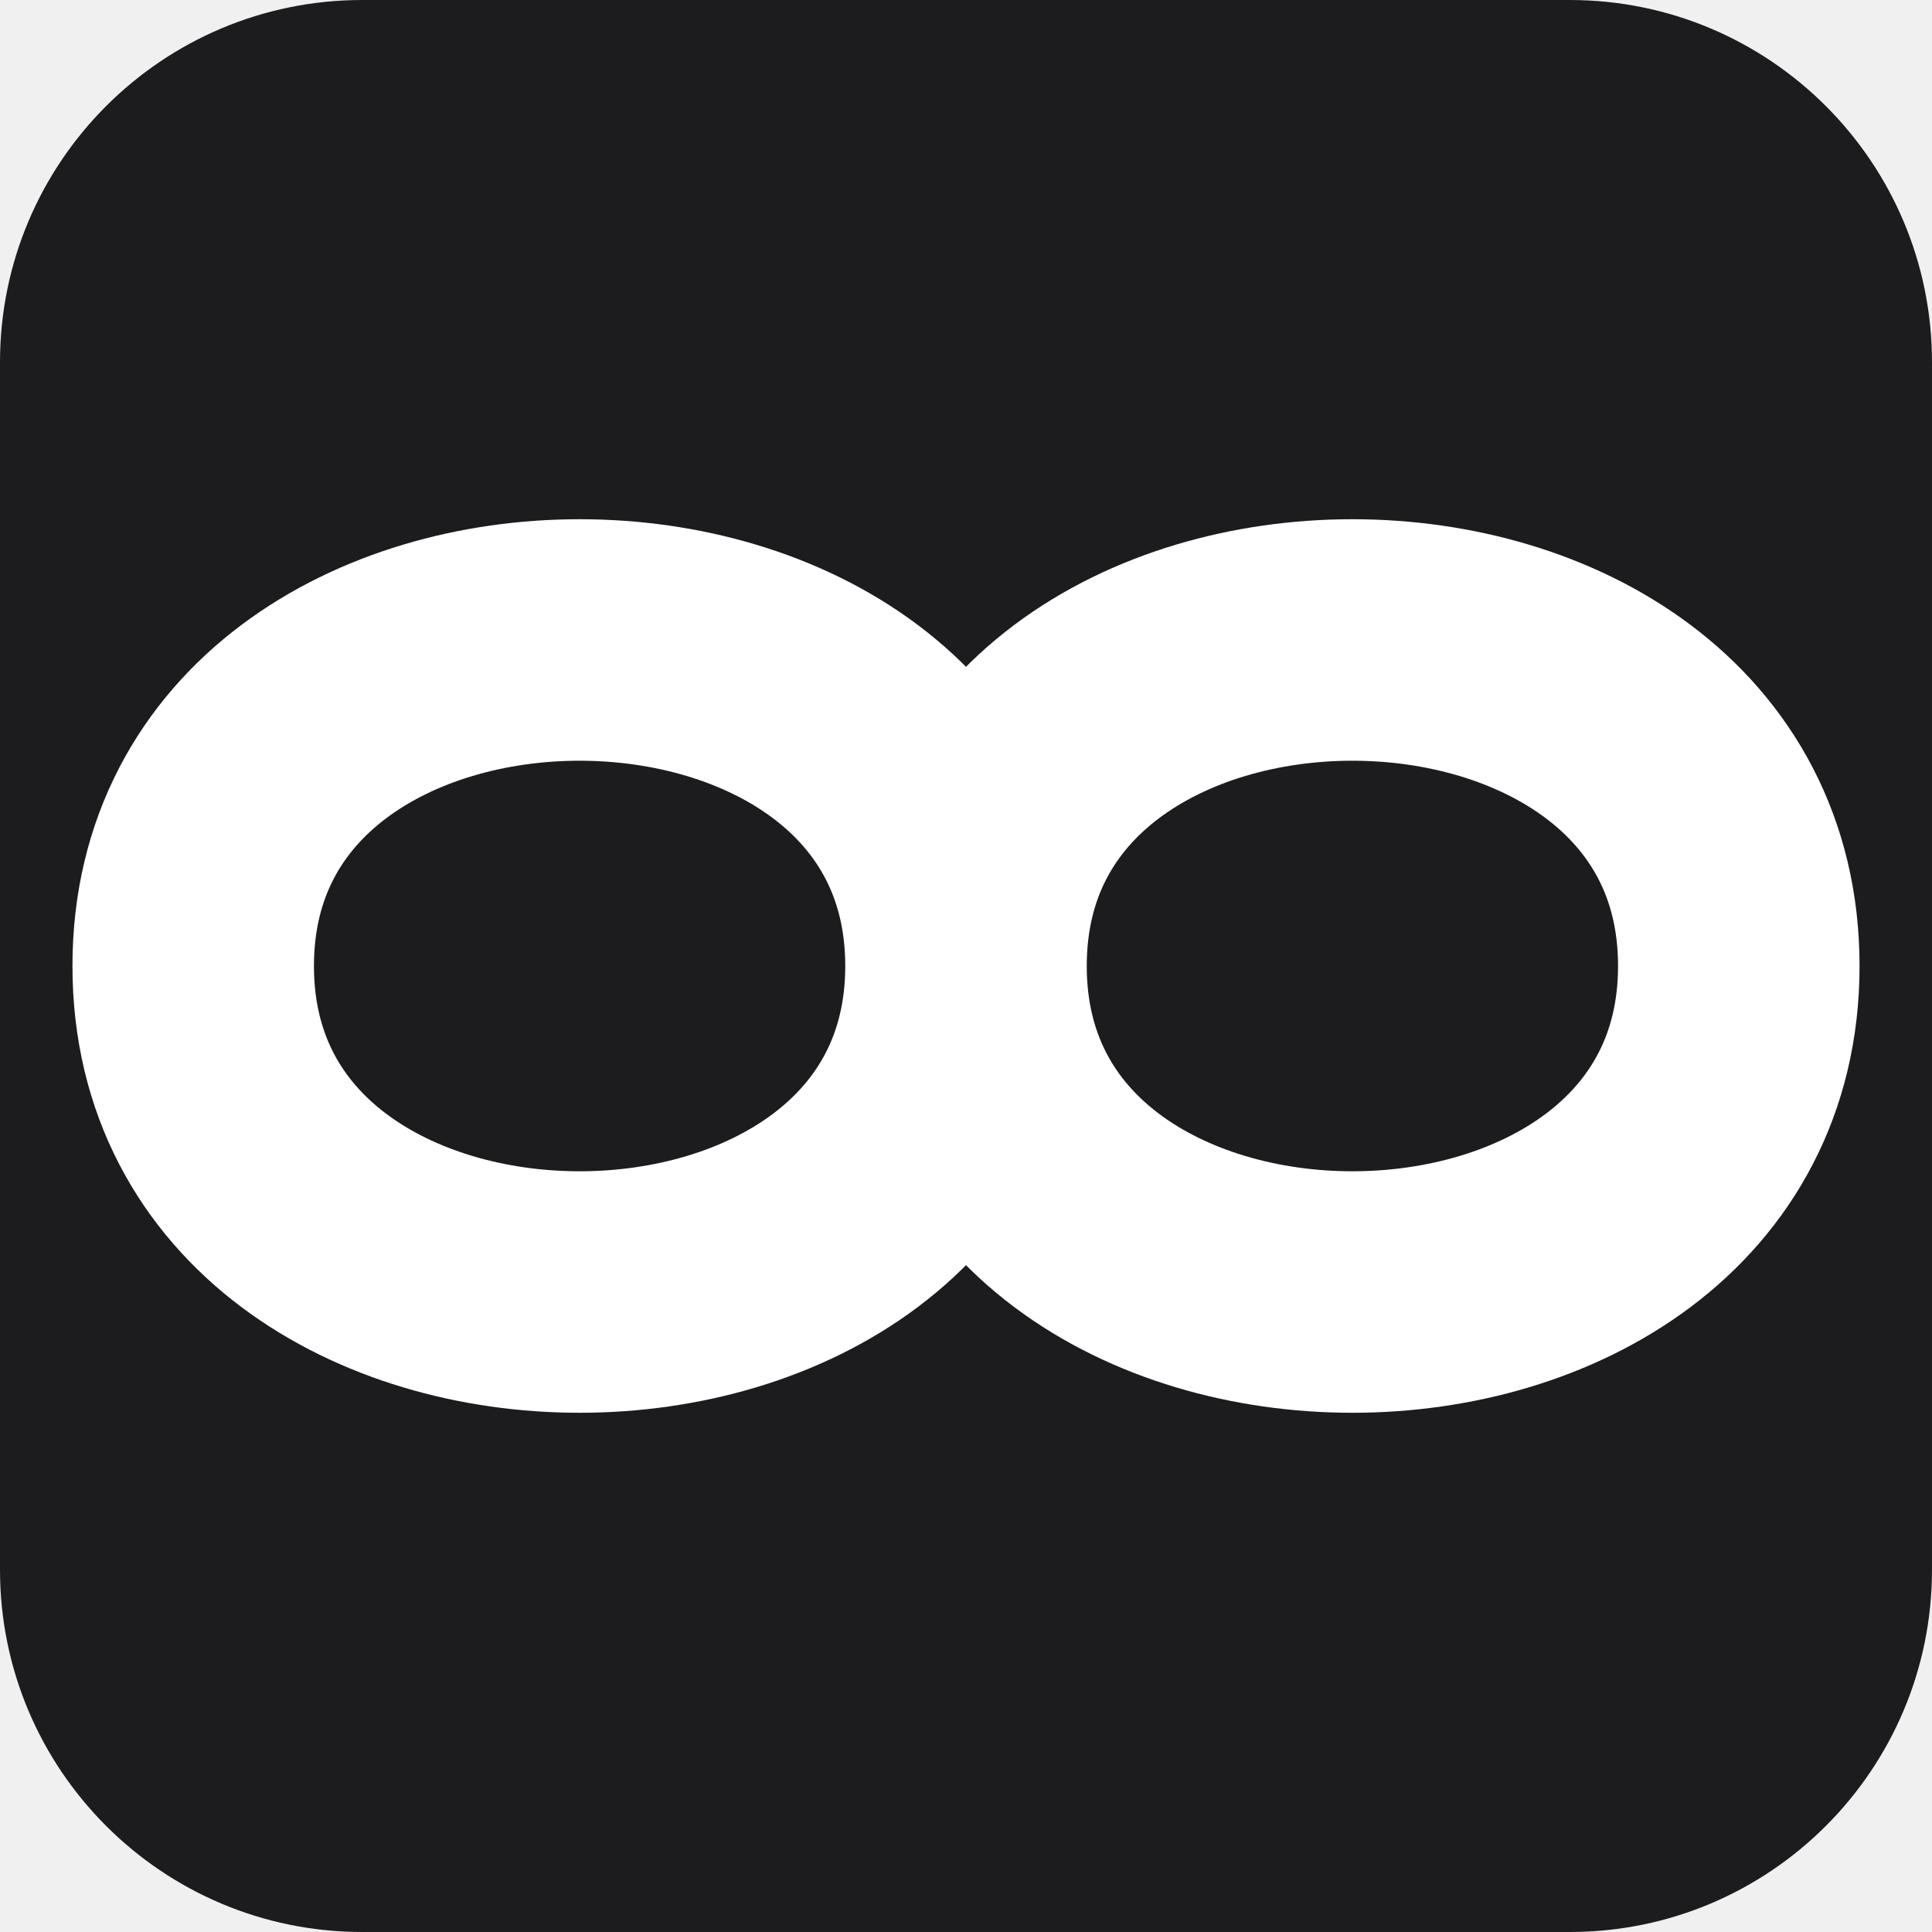
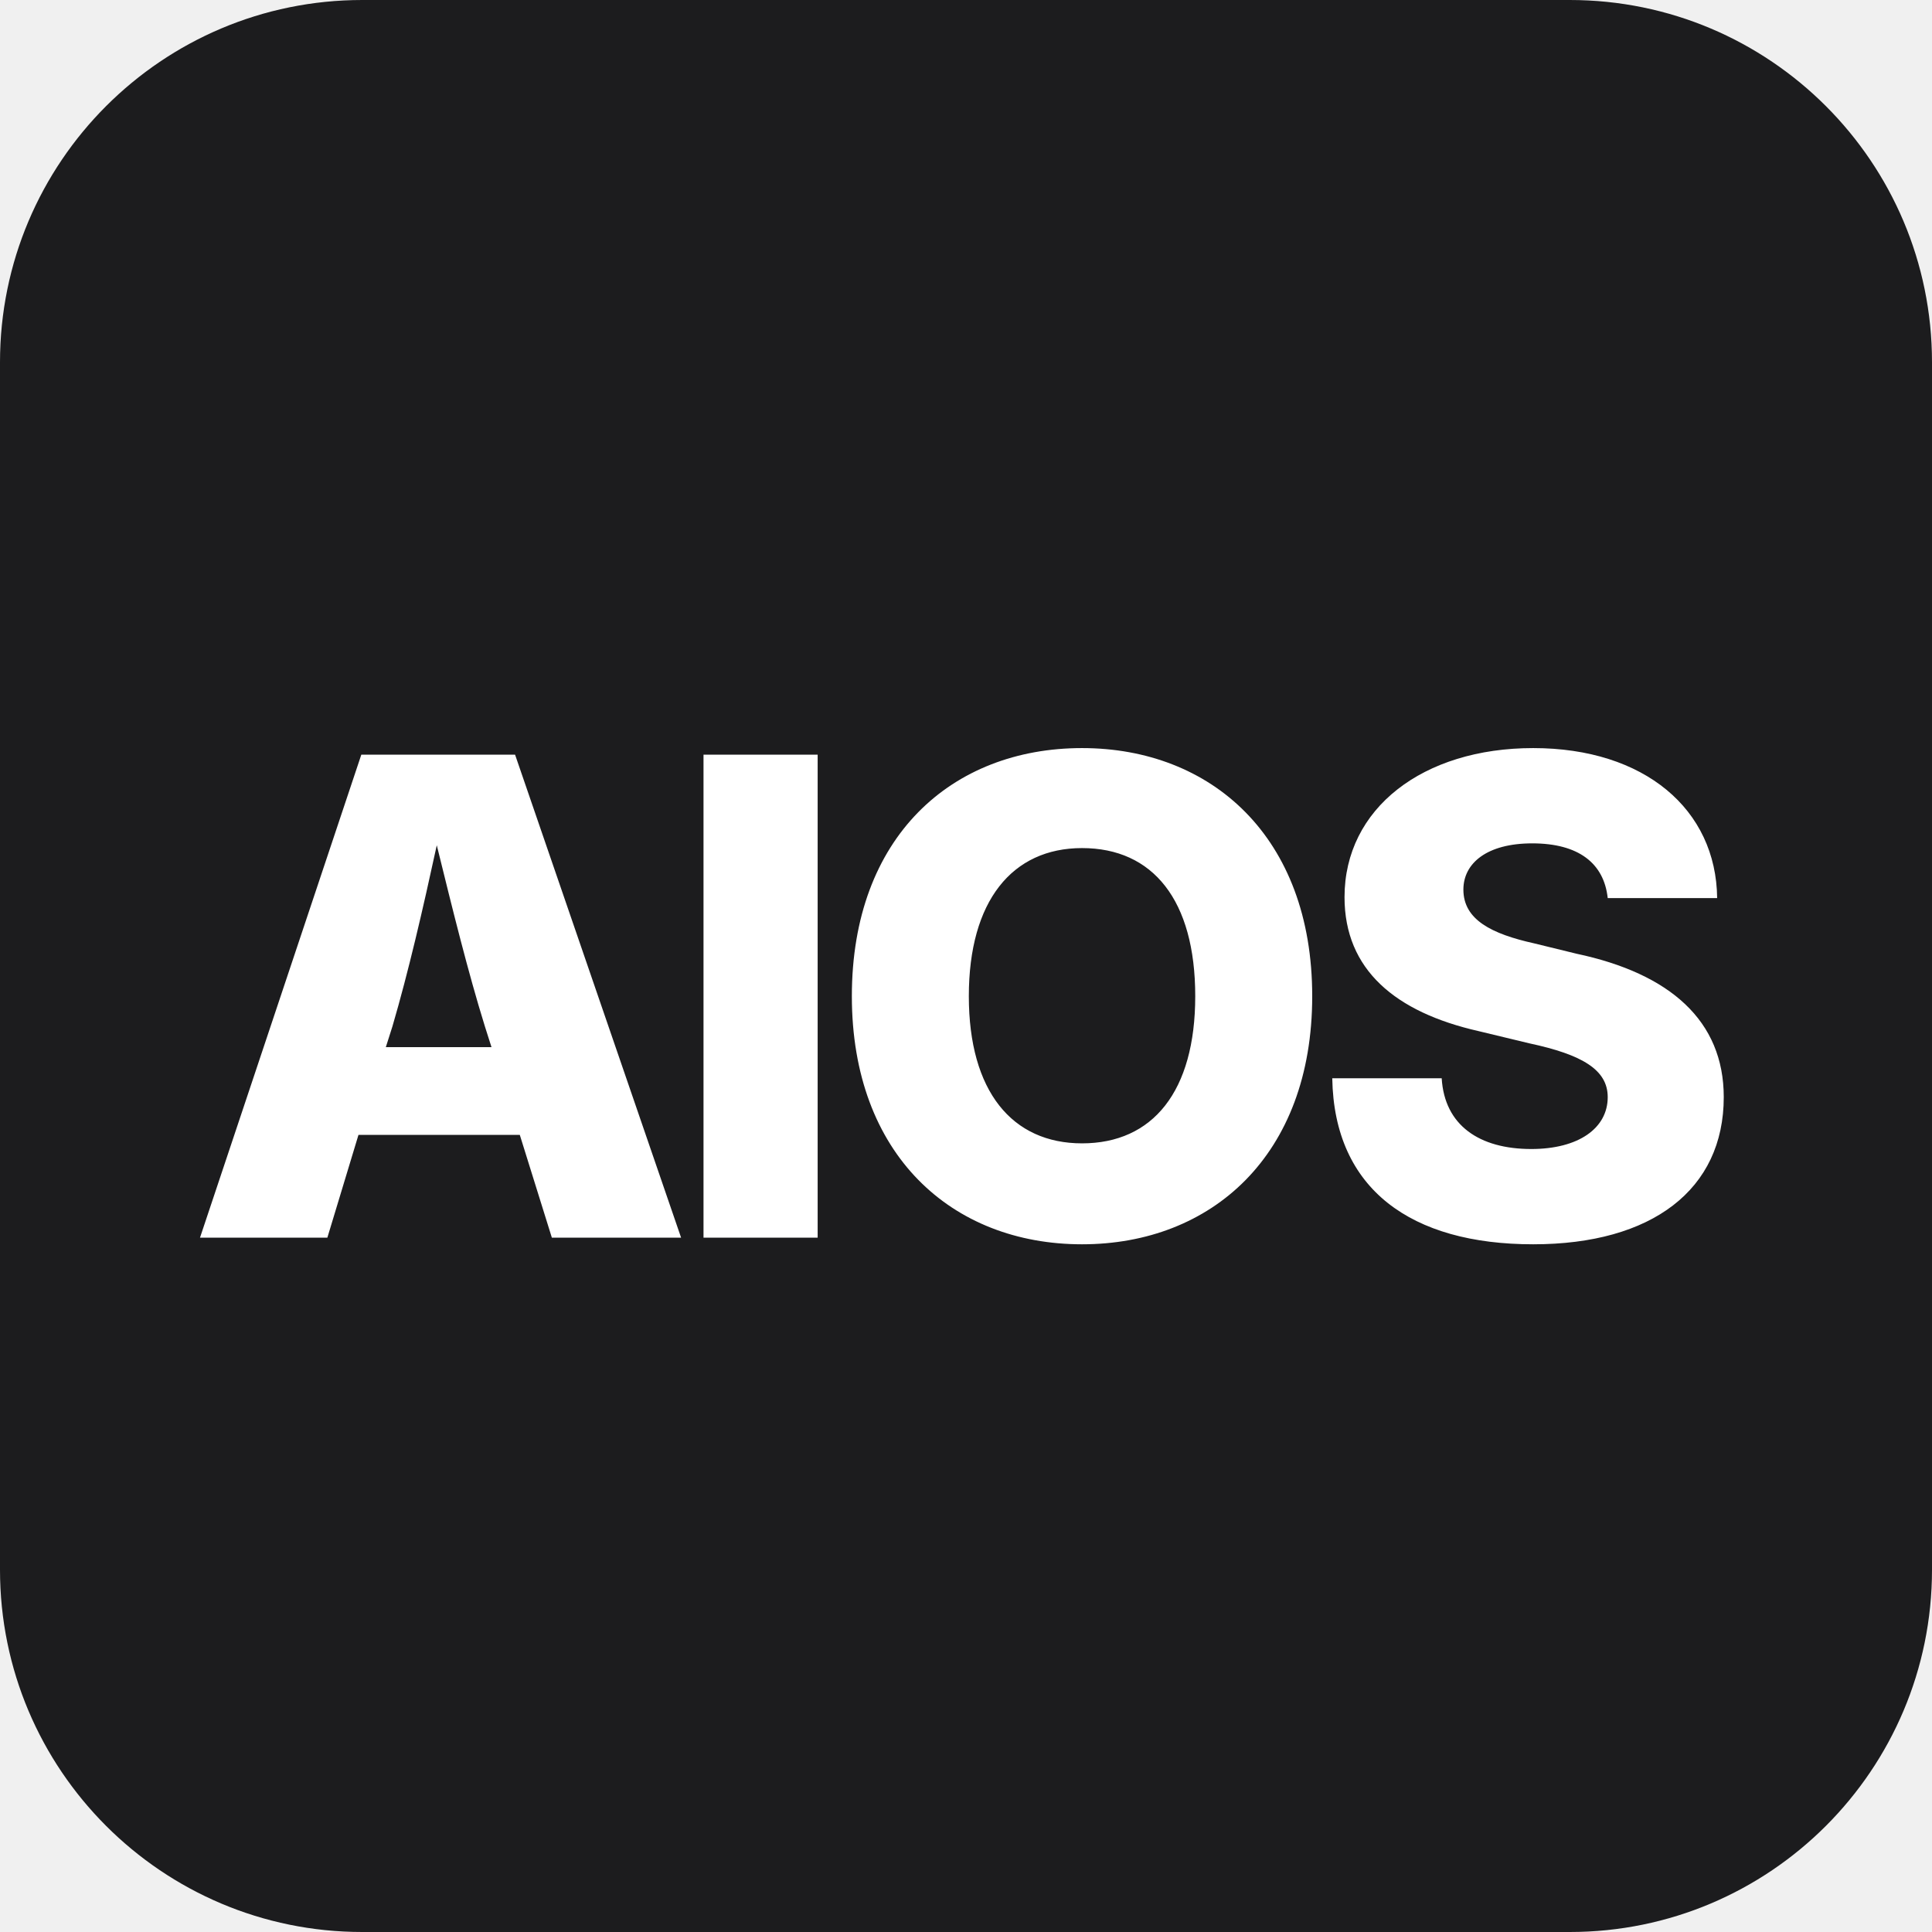
- <svg xmlns="http://www.w3.org/2000/svg" viewBox="0 0 32 32" role="img" aria-label="AISolar">
+ <svg xmlns="http://www.w3.org/2000/svg" viewBox="0 0 32 32" role="img" aria-label="AIOS">
  <rect width="32" height="32" rx="6" fill="#1C1C1E" />
-   <path transform="translate(-2.4 4.8) scale(0.8)" d="M23 14 C23 5 7 5 7 14 C7 23 23 23 23 14 C23 5 39 5 39 14 C39 23 23 23 23 14 Z" fill="none" stroke="#FFFFFF" stroke-width="5" stroke-linecap="round" stroke-linejoin="round" />
+   <text x="16" y="16.5" text-anchor="middle" dominant-baseline="central" fill="#FFFFFF" font-family="Inter, system-ui, -apple-system, 'Segoe UI', Roboto, Helvetica, Arial, sans-serif" font-size="11" font-weight="800" letter-spacing="-0.5">AIOS</text>
</svg>
